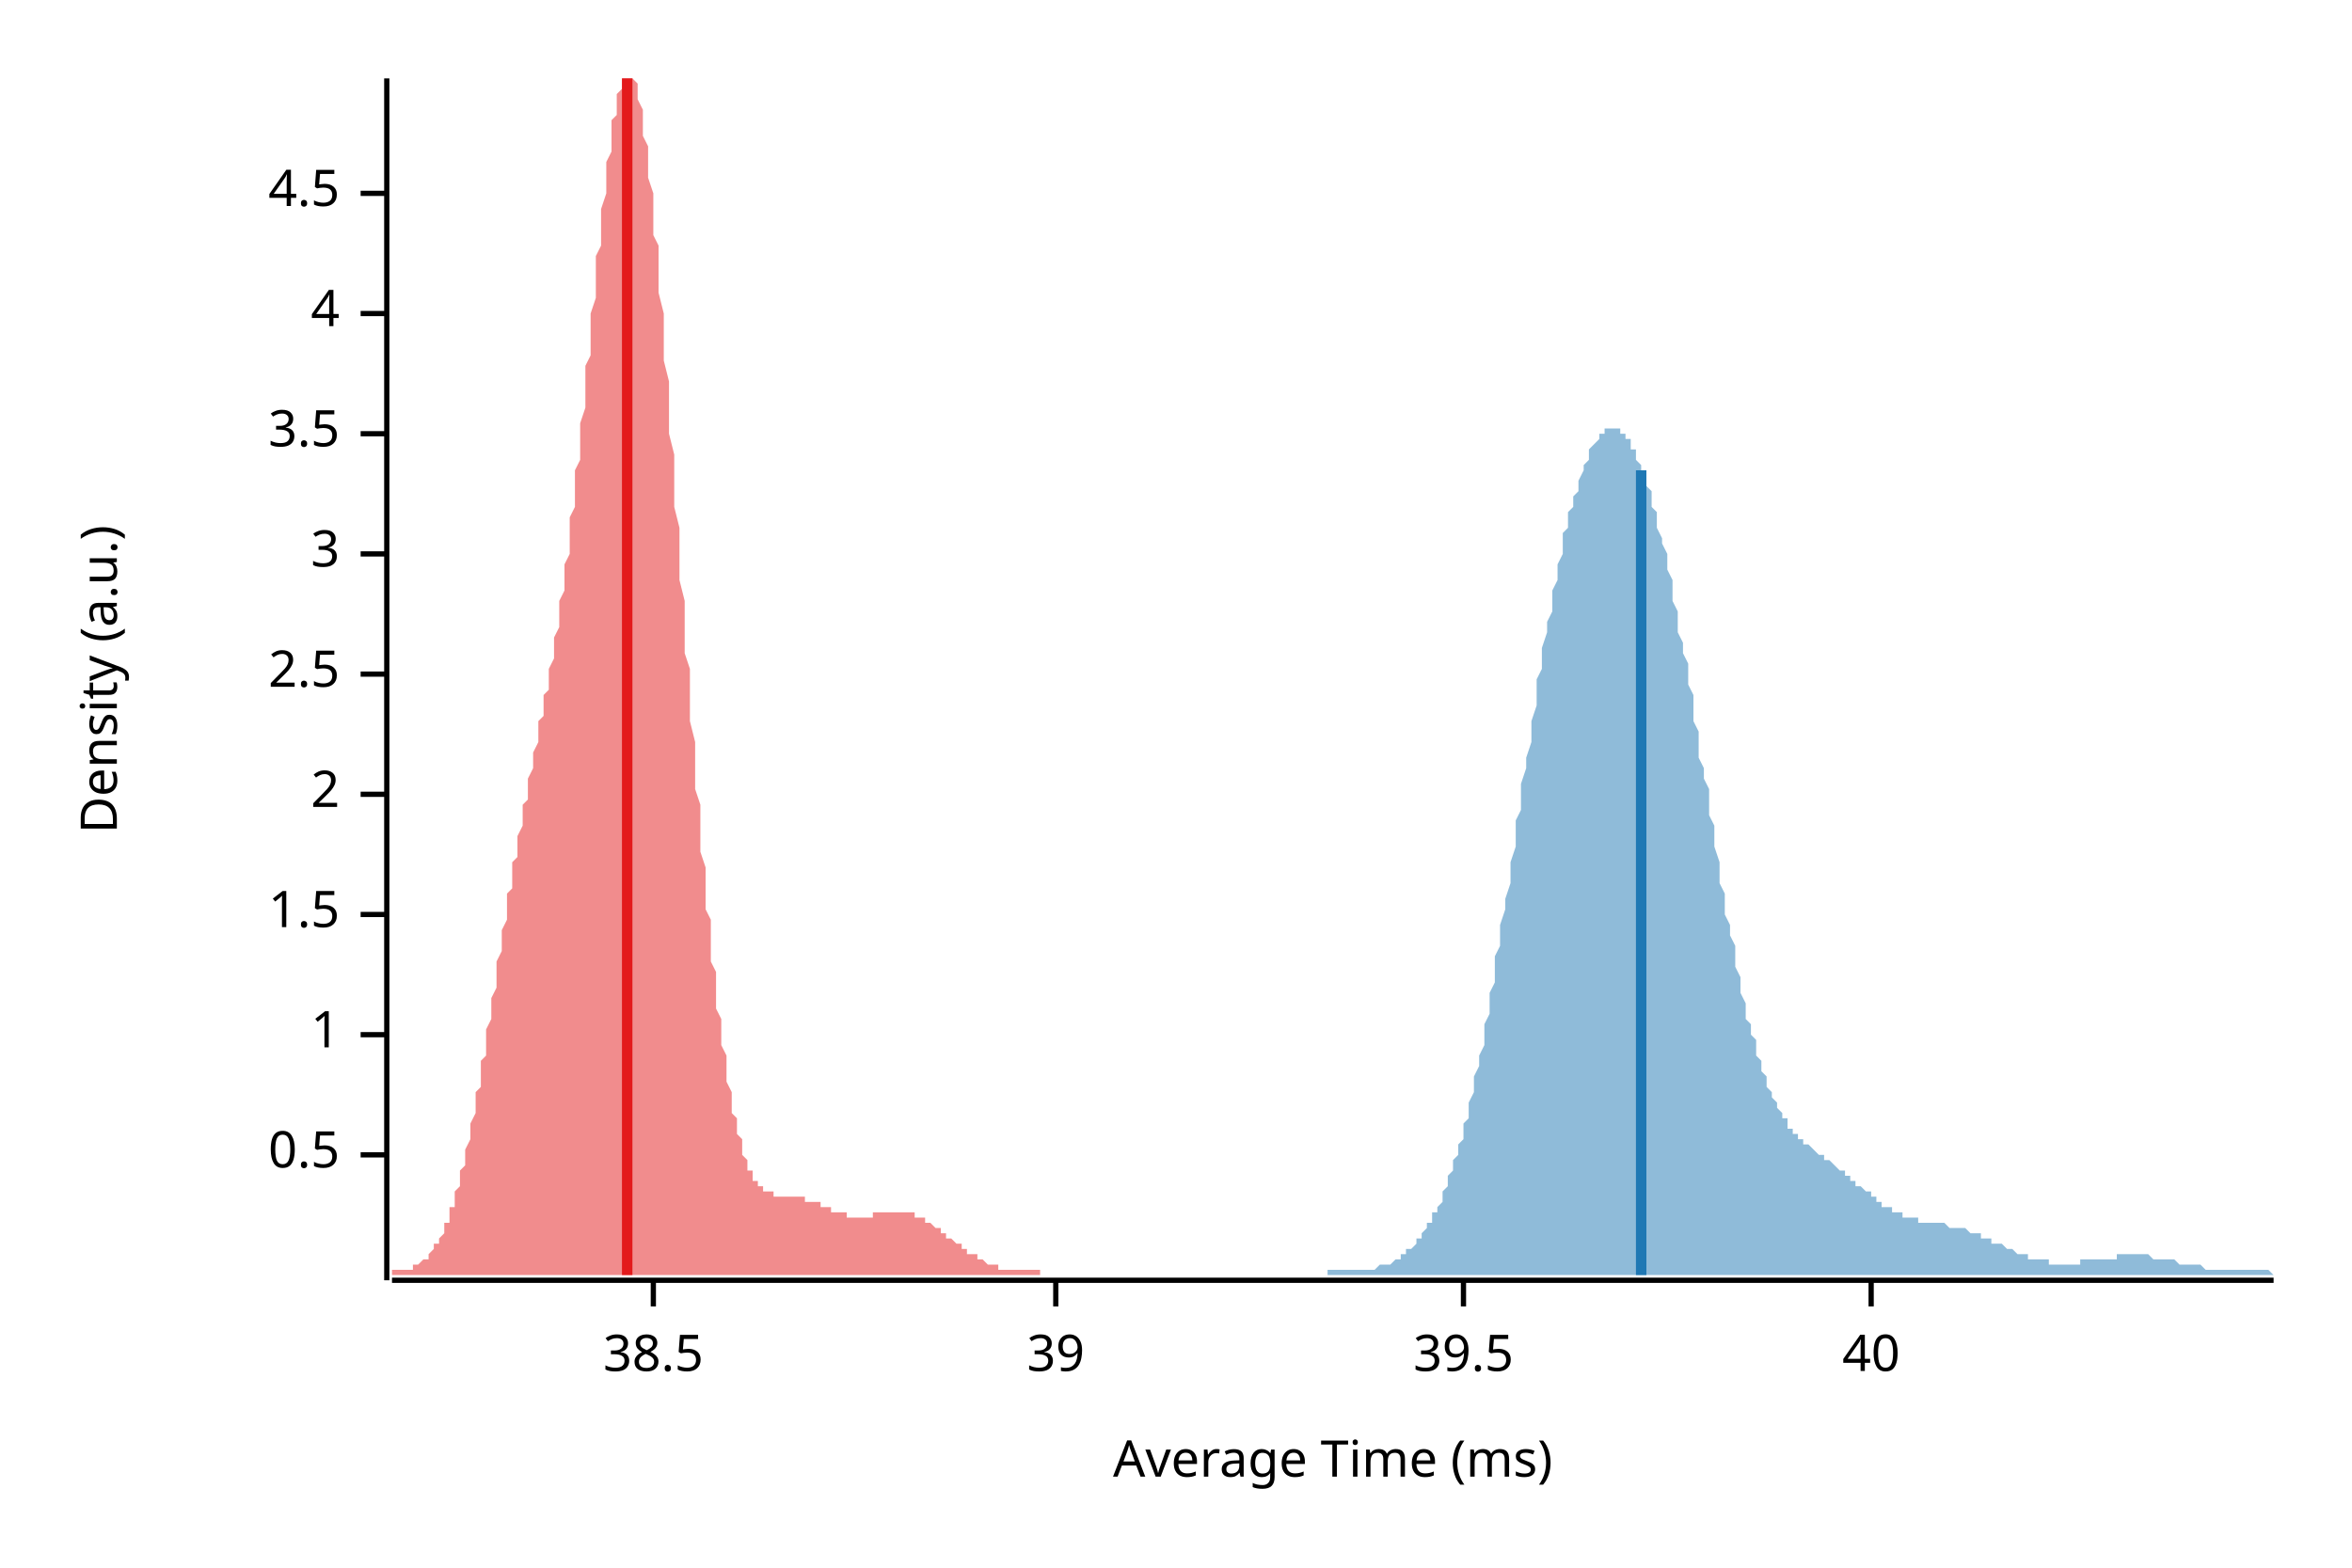
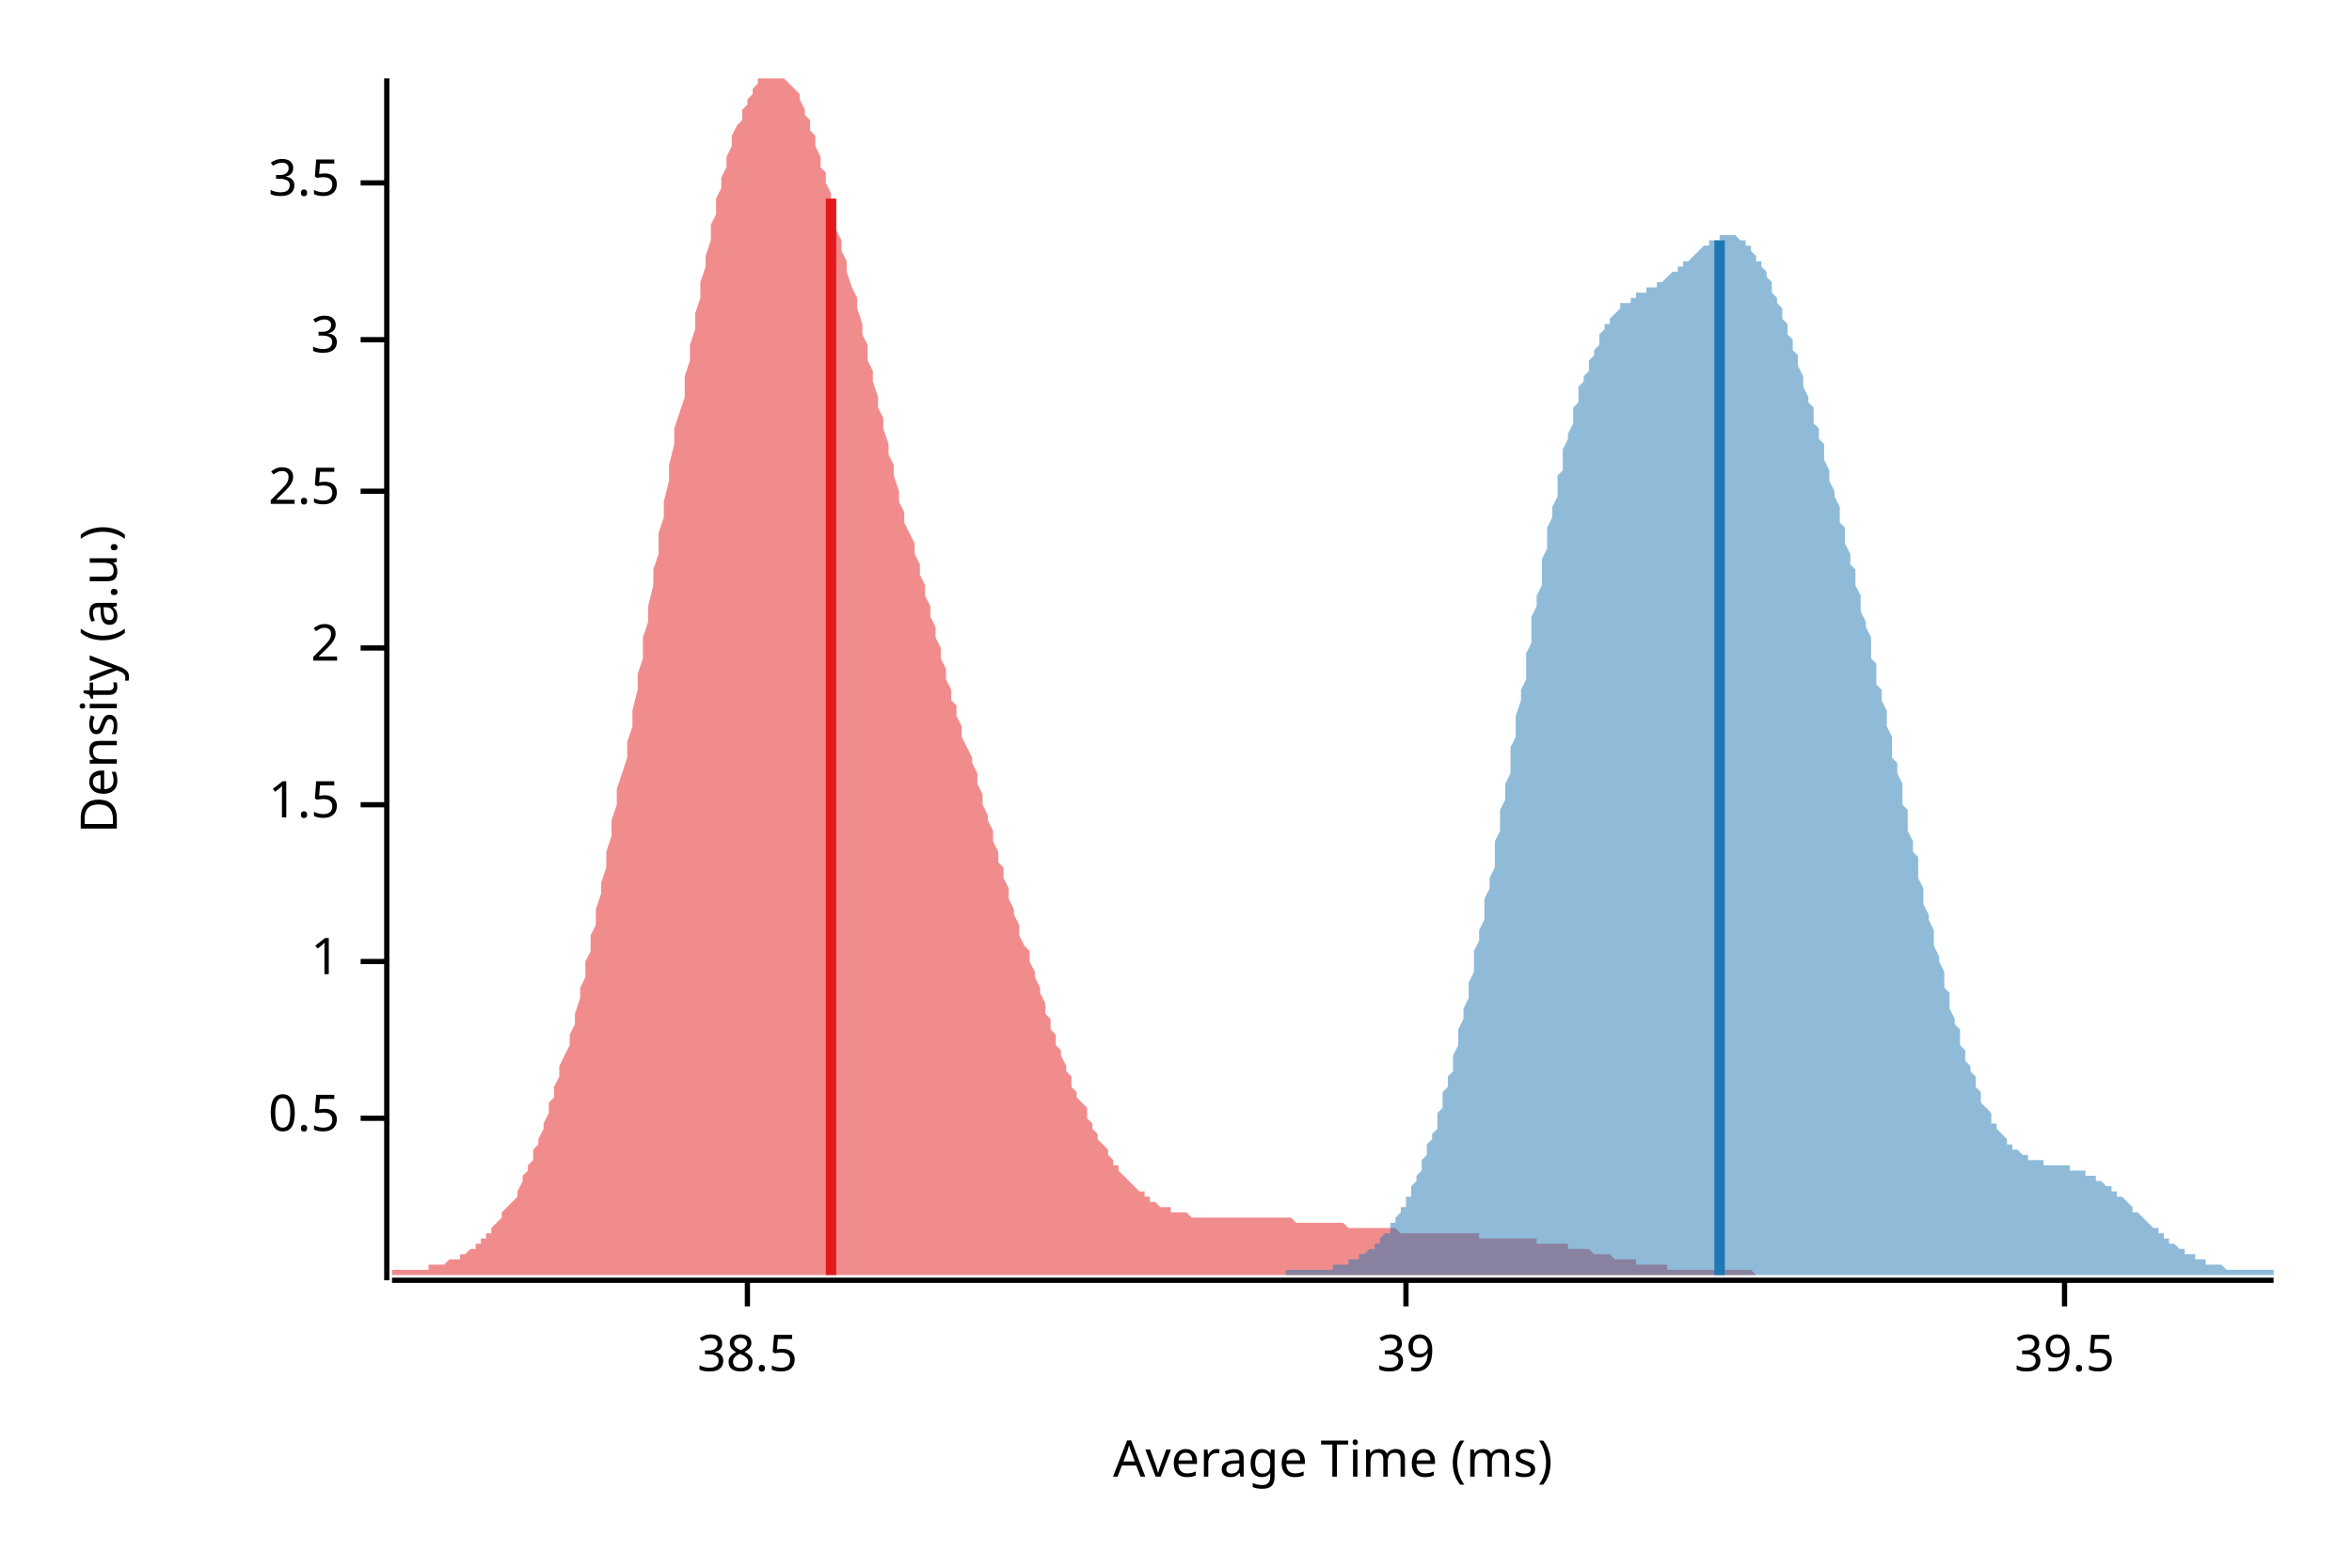
<svg xmlns="http://www.w3.org/2000/svg" width="450" height="300" viewBox="0 0 450 300">
  <text x="15" y="130" dy="0.76em" text-anchor="middle" font-family="sans-serif" font-size="9.677" opacity="1" fill="#000000" transform="rotate(270, 15, 130)">
Density (a.u.)
</text>
  <text x="255" y="285" dy="-0.5ex" text-anchor="middle" font-family="sans-serif" font-size="9.677" opacity="1" fill="#000000">
Average Time (ms)
</text>
  <polyline fill="none" opacity="1" stroke="#000000" stroke-width="1" points="74,15 74,245 " />
-   <text x="65" y="221" dy="0.5ex" text-anchor="end" font-family="sans-serif" font-size="9.677" opacity="1" fill="#000000">
+   <text x="65" y="214" dy="0.5ex" text-anchor="end" font-family="sans-serif" font-size="9.677" opacity="1" fill="#000000">
0.5
</text>
-   <polyline fill="none" opacity="1" stroke="#000000" stroke-width="1" points="69,221 74,221 " />
-   <text x="65" y="198" dy="0.5ex" text-anchor="end" font-family="sans-serif" font-size="9.677" opacity="1" fill="#000000">
+   <polyline fill="none" opacity="1" stroke="#000000" stroke-width="1" points="69,214 74,214 " />
+   <text x="65" y="184" dy="0.5ex" text-anchor="end" font-family="sans-serif" font-size="9.677" opacity="1" fill="#000000">
1
</text>
-   <polyline fill="none" opacity="1" stroke="#000000" stroke-width="1" points="69,198 74,198 " />
-   <text x="65" y="175" dy="0.5ex" text-anchor="end" font-family="sans-serif" font-size="9.677" opacity="1" fill="#000000">
+   <polyline fill="none" opacity="1" stroke="#000000" stroke-width="1" points="69,184 74,184 " />
+   <text x="65" y="154" dy="0.5ex" text-anchor="end" font-family="sans-serif" font-size="9.677" opacity="1" fill="#000000">
1.5
</text>
-   <polyline fill="none" opacity="1" stroke="#000000" stroke-width="1" points="69,175 74,175 " />
-   <text x="65" y="152" dy="0.5ex" text-anchor="end" font-family="sans-serif" font-size="9.677" opacity="1" fill="#000000">
+   <polyline fill="none" opacity="1" stroke="#000000" stroke-width="1" points="69,154 74,154 " />
+   <text x="65" y="124" dy="0.5ex" text-anchor="end" font-family="sans-serif" font-size="9.677" opacity="1" fill="#000000">
2
</text>
-   <polyline fill="none" opacity="1" stroke="#000000" stroke-width="1" points="69,152 74,152 " />
-   <text x="65" y="129" dy="0.5ex" text-anchor="end" font-family="sans-serif" font-size="9.677" opacity="1" fill="#000000">
+   <polyline fill="none" opacity="1" stroke="#000000" stroke-width="1" points="69,124 74,124 " />
+   <text x="65" y="94" dy="0.5ex" text-anchor="end" font-family="sans-serif" font-size="9.677" opacity="1" fill="#000000">
2.5
</text>
-   <polyline fill="none" opacity="1" stroke="#000000" stroke-width="1" points="69,129 74,129 " />
-   <text x="65" y="106" dy="0.5ex" text-anchor="end" font-family="sans-serif" font-size="9.677" opacity="1" fill="#000000">
+   <polyline fill="none" opacity="1" stroke="#000000" stroke-width="1" points="69,94 74,94 " />
+   <text x="65" y="65" dy="0.5ex" text-anchor="end" font-family="sans-serif" font-size="9.677" opacity="1" fill="#000000">
3
</text>
-   <polyline fill="none" opacity="1" stroke="#000000" stroke-width="1" points="69,106 74,106 " />
-   <text x="65" y="83" dy="0.5ex" text-anchor="end" font-family="sans-serif" font-size="9.677" opacity="1" fill="#000000">
+   <polyline fill="none" opacity="1" stroke="#000000" stroke-width="1" points="69,65 74,65 " />
+   <text x="65" y="35" dy="0.5ex" text-anchor="end" font-family="sans-serif" font-size="9.677" opacity="1" fill="#000000">
3.5
</text>
-   <polyline fill="none" opacity="1" stroke="#000000" stroke-width="1" points="69,83 74,83 " />
-   <text x="65" y="60" dy="0.5ex" text-anchor="end" font-family="sans-serif" font-size="9.677" opacity="1" fill="#000000">
- 4
- </text>
-   <polyline fill="none" opacity="1" stroke="#000000" stroke-width="1" points="69,60 74,60 " />
-   <text x="65" y="37" dy="0.5ex" text-anchor="end" font-family="sans-serif" font-size="9.677" opacity="1" fill="#000000">
- 4.5
- </text>
-   <polyline fill="none" opacity="1" stroke="#000000" stroke-width="1" points="69,37 74,37 " />
+   <polyline fill="none" opacity="1" stroke="#000000" stroke-width="1" points="69,35 74,35 " />
  <polyline fill="none" opacity="1" stroke="#000000" stroke-width="1" points="75,245 435,245 " />
-   <text x="125" y="255" dy="0.76em" text-anchor="middle" font-family="sans-serif" font-size="9.677" opacity="1" fill="#000000">
+   <text x="143" y="255" dy="0.76em" text-anchor="middle" font-family="sans-serif" font-size="9.677" opacity="1" fill="#000000">
38.5
</text>
-   <polyline fill="none" opacity="1" stroke="#000000" stroke-width="1" points="125,245 125,250 " />
-   <text x="202" y="255" dy="0.76em" text-anchor="middle" font-family="sans-serif" font-size="9.677" opacity="1" fill="#000000">
+   <polyline fill="none" opacity="1" stroke="#000000" stroke-width="1" points="143,245 143,250 " />
+   <text x="269" y="255" dy="0.76em" text-anchor="middle" font-family="sans-serif" font-size="9.677" opacity="1" fill="#000000">
39
</text>
-   <polyline fill="none" opacity="1" stroke="#000000" stroke-width="1" points="202,245 202,250 " />
-   <text x="280" y="255" dy="0.76em" text-anchor="middle" font-family="sans-serif" font-size="9.677" opacity="1" fill="#000000">
+   <polyline fill="none" opacity="1" stroke="#000000" stroke-width="1" points="269,245 269,250 " />
+   <text x="395" y="255" dy="0.76em" text-anchor="middle" font-family="sans-serif" font-size="9.677" opacity="1" fill="#000000">
39.5
</text>
-   <polyline fill="none" opacity="1" stroke="#000000" stroke-width="1" points="280,245 280,250 " />
-   <text x="358" y="255" dy="0.76em" text-anchor="middle" font-family="sans-serif" font-size="9.677" opacity="1" fill="#000000">
- 40
- </text>
-   <polyline fill="none" opacity="1" stroke="#000000" stroke-width="1" points="358,245 358,250 " />
-   <polygon opacity="0.5" fill="#E31A1C" points="75,243 75,243 75,243 75,243 76,243 76,243 76,243 76,243 77,243 77,243 77,243 77,243 78,243 78,243 78,243 78,243 79,243 79,242 79,242 79,242 80,242 80,242 80,242 80,242 81,241 81,241 81,241 81,241 82,241 82,240 82,240 82,240 83,239 83,239 83,239 83,238 84,238 84,237 84,237 84,237 85,236 85,235 85,235 85,234 86,234 86,233 86,232 86,231 87,231 87,230 87,229 87,228 88,227 88,226 88,225 88,224 89,223 89,222 89,221 89,220 90,218 90,217 90,216 90,215 91,213 91,212 91,211 91,209 92,208 92,206 92,205 92,203 93,202 93,200 93,199 93,197 94,195 94,194 94,192 94,191 95,189 95,187 95,186 95,184 96,182 96,181 96,179 96,178 97,176 97,175 97,173 97,171 98,170 98,168 98,167 98,165 99,164 99,162 99,161 99,160 100,158 100,157 100,155 100,154 101,153 101,151 101,150 101,149 102,147 102,146 102,145 102,144 103,142 103,141 103,140 103,138 104,137 104,136 104,135 104,133 105,132 105,130 105,129 105,128 106,126 106,125 106,123 106,122 107,120 107,118 107,117 107,115 108,113 108,111 108,109 108,108 109,106 109,104 109,101 109,99 110,97 110,95 110,93 110,90 111,88 111,85 111,83 111,81 112,78 112,75 112,73 112,70 113,68 113,65 113,62 113,60 114,57 114,55 114,52 114,49 115,47 115,44 115,42 115,40 116,37 116,35 116,33 116,31 117,29 117,27 117,25 117,23 118,22 118,20 118,19 118,18 119,17 119,16 119,15 119,15 120,15 120,15 120,15 120,15 121,15 121,15 121,15 121,15 122,16 122,17 122,18 122,19 123,21 123,22 123,24 123,26 124,28 124,30 124,32 124,34 125,37 125,39 125,42 125,45 126,47 126,50 126,53 126,56 127,60 127,63 127,66 127,69 128,73 128,76 128,80 128,83 129,87 129,90 129,94 129,97 130,101 130,104 130,108 130,111 131,115 131,118 131,122 131,125 132,128 132,132 132,135 132,138 133,142 133,145 133,148 133,151 134,154 134,157 134,160 134,163 135,166 135,168 135,171 135,174 136,176 136,179 136,181 136,184 137,186 137,188 137,191 137,193 138,195 138,197 138,199 138,200 139,202 139,204 139,206 139,207 140,209 140,210 140,211 140,213 141,214 141,215 141,216 141,217 142,218 142,219 142,220 142,221 143,222 143,222 143,223 143,224 144,224 144,225 144,225 144,226 145,226 145,226 145,227 145,227 146,227 146,227 146,228 146,228 147,228 147,228 147,228 147,228 148,228 148,228 148,228 148,229 149,229 149,229 149,229 149,229 150,229 150,229 150,229 150,229 151,229 151,229 151,229 151,229 152,229 152,229 152,229 152,229 153,229 153,229 153,229 153,229 154,229 154,229 154,229 154,230 155,230 155,230 155,230 155,230 156,230 156,230 156,230 156,230 157,230 157,231 157,231 157,231 158,231 158,231 158,231 158,231 159,231 159,231 159,232 159,232 160,232 160,232 160,232 160,232 161,232 161,232 161,232 161,232 162,232 162,233 162,233 162,233 163,233 163,233 163,233 163,233 164,233 164,233 164,233 164,233 165,233 165,233 165,233 165,233 166,233 166,233 166,233 166,233 167,233 167,233 167,233 167,232 168,232 168,232 168,232 168,232 169,232 169,232 169,232 169,232 170,232 170,232 170,232 170,232 171,232 171,232 171,232 171,232 172,232 172,232 172,232 172,232 173,232 173,232 173,232 173,232 174,232 174,232 174,232 174,232 175,232 175,232 175,233 175,233 176,233 176,233 176,233 176,233 177,233 177,233 177,234 177,234 178,234 178,234 178,234 178,234 179,235 179,235 179,235 179,235 180,235 180,235 180,236 180,236 181,236 181,236 181,236 181,237 182,237 182,237 182,237 182,237 183,238 183,238 183,238 183,238 184,238 184,239 184,239 184,239 185,239 185,239 185,239 185,240 186,240 186,240 186,240 186,240 187,240 187,241 187,241 187,241 188,241 188,241 188,241 188,241 189,242 189,242 189,242 189,242 190,242 190,242 190,242 190,242 191,242 191,242 191,242 191,243 192,243 192,243 192,243 192,243 193,243 193,243 193,243 193,243 194,243 194,243 194,243 194,243 195,243 195,243 195,243 195,243 196,243 196,243 196,243 196,243 197,243 197,243 197,243 197,243 198,243 198,243 198,243 198,243 199,243 199,243 199,243 199,243 199,244 75,244 " />
-   <polygon opacity="0.5" fill="#1F78B4" points="254,243 255,243 255,243 255,243 256,243 256,243 256,243 257,243 257,243 258,243 258,243 258,243 259,243 259,243 259,243 260,243 260,243 260,243 261,243 261,243 261,243 262,243 262,243 263,243 263,243 263,243 264,242 264,242 264,242 265,242 265,242 265,242 266,242 266,242 267,241 267,241 267,241 268,241 268,241 268,240 269,240 269,240 269,239 270,239 270,239 271,238 271,238 271,237 272,237 272,237 272,236 273,235 273,235 273,234 274,234 274,233 274,232 275,232 275,231 276,230 276,229 276,228 277,227 277,226 277,225 278,224 278,223 278,222 279,221 279,219 280,218 280,217 280,215 281,214 281,212 281,211 282,209 282,207 282,206 283,204 283,202 284,200 284,198 284,196 285,194 285,192 285,190 286,188 286,186 286,183 287,181 287,179 287,177 288,174 288,172 289,169 289,167 289,165 290,162 290,160 290,157 291,155 291,152 291,150 292,147 292,145 293,142 293,140 293,138 294,135 294,133 294,130 295,128 295,126 295,124 296,121 296,119 297,117 297,115 297,113 298,111 298,109 298,108 299,106 299,104 299,102 300,101 300,99 300,98 301,97 301,95 302,94 302,93 302,92 303,90 303,89 303,89 304,88 304,87 304,86 305,85 305,85 306,84 306,84 306,83 307,83 307,83 307,82 308,82 308,82 308,82 309,82 309,82 310,82 310,82 310,83 311,83 311,83 311,84 312,84 312,85 312,86 313,86 313,87 313,88 314,89 314,90 315,91 315,92 315,93 316,94 316,95 316,97 317,98 317,100 317,101 318,103 318,104 319,106 319,108 319,109 320,111 320,113 320,115 321,117 321,119 321,121 322,123 322,125 323,127 323,129 323,131 324,133 324,136 324,138 325,140 325,142 325,145 326,147 326,149 327,151 327,154 327,156 328,158 328,160 328,162 329,165 329,167 329,169 330,171 330,173 330,175 331,177 331,179 332,181 332,183 332,185 333,187 333,188 333,190 334,192 334,193 334,195 335,196 335,198 336,199 336,200 336,202 337,203 337,204 337,205 338,206 338,207 338,208 339,209 339,210 340,211 340,211 340,212 341,213 341,213 341,214 342,214 342,215 342,216 343,216 343,216 343,217 344,217 344,218 345,218 345,218 345,219 346,219 346,219 346,219 347,220 347,220 347,220 348,221 348,221 349,221 349,221 349,222 350,222 350,222 350,222 351,223 351,223 351,223 352,224 352,224 353,224 353,224 353,225 354,225 354,225 354,226 355,226 355,226 355,227 356,227 356,227 356,227 357,228 357,228 358,228 358,229 358,229 359,229 359,230 359,230 360,230 360,230 360,231 361,231 361,231 362,231 362,231 362,232 363,232 363,232 363,232 364,232 364,233 364,233 365,233 365,233 366,233 366,233 366,233 367,233 367,233 367,234 368,234 368,234 368,234 369,234 369,234 369,234 370,234 370,234 371,234 371,234 371,234 372,234 372,234 372,234 373,235 373,235 373,235 374,235 374,235 375,235 375,235 375,235 376,235 376,235 376,235 377,236 377,236 377,236 378,236 378,236 379,236 379,236 379,237 380,237 380,237 380,237 381,237 381,237 381,238 382,238 382,238 382,238 383,238 383,238 384,239 384,239 384,239 385,239 385,239 385,239 386,240 386,240 386,240 387,240 387,240 388,240 388,240 388,241 389,241 389,241 389,241 390,241 390,241 390,241 391,241 391,241 392,241 392,241 392,242 393,242 393,242 393,242 394,242 394,242 394,242 395,242 395,242 395,242 396,242 396,242 397,242 397,242 397,242 398,242 398,242 398,241 399,241 399,241 399,241 400,241 400,241 401,241 401,241 401,241 402,241 402,241 402,241 403,241 403,241 403,241 404,241 404,241 405,241 405,240 405,240 406,240 406,240 406,240 407,240 407,240 407,240 408,240 408,240 408,240 409,240 409,240 410,240 410,240 410,240 411,240 411,240 411,240 412,241 412,241 412,241 413,241 413,241 414,241 414,241 414,241 415,241 415,241 415,241 416,241 416,241 416,241 417,242 417,242 418,242 418,242 418,242 419,242 419,242 419,242 420,242 420,242 420,242 421,242 421,242 421,242 422,243 422,243 423,243 423,243 423,243 424,243 424,243 424,243 425,243 425,243 425,243 426,243 426,243 427,243 427,243 427,243 428,243 428,243 428,243 429,243 429,243 429,243 430,243 430,243 431,243 431,243 431,243 432,243 432,243 432,243 433,243 433,243 433,243 434,243 434,243 435,244 435,244 254,244 " />
-   <polyline fill="none" opacity="1" stroke="#E31A1C" stroke-width="2" points="120,244 120,15 " />
-   <polyline fill="none" opacity="1" stroke="#1F78B4" stroke-width="2" points="314,244 314,90 " />
+   <polyline fill="none" opacity="1" stroke="#000000" stroke-width="1" points="395,245 395,250 " />
+   <polygon opacity="0.5" fill="#E31A1C" points="75,243 75,243 76,243 76,243 77,243 77,243 78,243 78,243 79,243 79,243 80,243 80,243 81,243 81,243 82,243 82,242 83,242 83,242 84,242 84,242 85,242 85,242 86,241 87,241 87,241 88,241 88,240 89,240 89,240 90,239 90,239 91,239 91,238 92,238 92,237 93,237 93,236 94,236 94,235 95,234 95,234 96,233 96,232 97,231 98,230 98,230 99,229 99,228 100,226 100,225 101,224 101,223 102,222 102,220 103,219 103,218 104,216 104,215 105,213 105,211 106,210 106,208 107,206 107,204 108,202 109,200 109,198 110,196 110,194 111,191 111,189 112,187 112,184 113,182 113,179 114,177 114,174 115,171 115,169 116,166 116,163 117,160 117,157 118,154 118,151 119,148 120,145 120,142 121,139 121,136 122,132 122,129 123,126 123,122 124,119 124,116 125,112 125,109 126,106 126,102 127,99 127,96 128,92 128,89 129,85 129,82 130,79 131,76 131,72 132,69 132,66 133,63 133,60 134,57 134,54 135,51 135,49 136,46 136,43 137,41 137,38 138,36 138,34 139,32 139,30 140,28 140,26 141,24 142,23 142,21 143,20 143,19 144,18 144,17 145,16 145,15 146,15 146,15 147,15 147,15 148,15 148,15 149,15 149,15 150,15 150,15 151,16 151,16 152,17 153,18 153,19 154,21 154,22 155,23 155,25 156,26 156,28 157,30 157,32 158,33 158,35 159,37 159,39 160,41 160,44 161,46 161,48 162,50 162,52 163,55 164,57 164,59 165,62 165,64 166,66 166,69 167,71 167,73 168,76 168,78 169,80 169,82 170,85 170,87 171,89 171,91 172,94 172,96 173,98 173,100 174,102 175,104 175,106 176,108 176,110 177,112 177,114 178,116 178,118 179,120 179,122 180,124 180,126 181,128 181,130 182,132 182,134 183,135 183,137 184,139 184,141 185,143 186,145 186,146 187,148 187,150 188,152 188,154 189,156 189,157 190,159 190,161 191,163 191,165 192,166 192,168 193,170 193,172 194,174 194,175 195,177 195,179 196,181 197,182 197,184 198,186 198,187 199,189 199,190 200,192 200,194 201,195 201,197 202,198 202,200 203,201 203,202 204,204 204,205 205,206 205,208 206,209 206,210 207,211 208,212 208,214 209,215 209,216 210,217 210,218 211,219 211,219 212,220 212,221 213,222 213,223 214,223 214,224 215,225 215,225 216,226 216,226 217,227 217,227 218,228 219,228 219,229 220,229 220,230 221,230 221,230 222,231 222,231 223,231 223,231 224,231 224,232 225,232 225,232 226,232 226,232 227,232 227,232 228,233 228,233 229,233 230,233 230,233 231,233 231,233 232,233 232,233 233,233 233,233 234,233 234,233 235,233 235,233 236,233 236,233 237,233 237,233 238,233 238,233 239,233 239,233 240,233 241,233 241,233 242,233 242,233 243,233 243,233 244,233 244,233 245,233 245,233 246,233 246,233 247,233 247,233 248,234 248,234 249,234 249,234 250,234 250,234 251,234 251,234 252,234 253,234 253,234 254,234 254,234 255,234 255,234 256,234 256,234 257,234 257,234 258,235 258,235 259,235 259,235 260,235 260,235 261,235 261,235 262,235 262,235 263,235 264,235 264,235 265,235 265,235 266,235 266,235 267,235 267,235 268,236 268,236 269,236 269,236 270,236 270,236 271,236 271,236 272,236 272,236 273,236 273,236 274,236 275,236 275,236 276,236 276,236 277,236 277,236 278,236 278,236 279,236 279,236 280,236 280,236 281,236 281,236 282,236 282,236 283,236 283,237 284,237 284,237 285,237 286,237 286,237 287,237 287,237 288,237 288,237 289,237 289,237 290,237 290,237 291,237 291,237 292,237 292,237 293,237 293,237 294,237 294,238 295,238 295,238 296,238 297,238 297,238 298,238 298,238 299,238 299,238 300,238 300,239 301,239 301,239 302,239 302,239 303,239 303,239 304,239 304,239 305,240 305,240 306,240 306,240 307,240 308,240 308,240 309,241 309,241 310,241 310,241 311,241 311,241 312,241 312,241 313,241 313,242 314,242 314,242 315,242 315,242 316,242 316,242 317,242 317,242 318,242 319,242 319,243 320,243 320,243 321,243 321,243 322,243 322,243 323,243 323,243 324,243 324,243 325,243 325,243 326,243 326,243 327,243 327,243 328,243 328,243 329,243 330,243 330,243 331,243 331,243 332,243 332,243 333,243 333,243 334,243 334,243 335,243 335,243 336,244 336,244 75,244 " />
+   <polygon opacity="0.5" fill="#1F78B4" points="246,243 247,243 247,243 247,243 248,243 248,243 249,243 249,243 249,243 250,243 250,243 250,243 251,243 251,243 252,243 252,243 252,243 253,243 253,243 253,243 254,243 254,243 255,243 255,243 255,242 256,242 256,242 256,242 257,242 257,242 258,242 258,242 258,241 259,241 259,241 259,241 260,241 260,240 261,240 261,240 261,240 262,239 262,239 263,239 263,238 263,238 264,238 264,237 264,237 265,236 265,236 266,236 266,235 266,234 267,234 267,233 267,233 268,232 268,231 269,231 269,230 269,229 270,229 270,228 270,227 271,226 271,225 272,224 272,223 272,222 273,221 273,220 273,219 274,218 274,217 275,216 275,214 275,213 276,212 276,210 276,209 277,208 277,206 278,205 278,203 278,202 279,200 279,198 279,197 280,195 280,193 281,191 281,190 281,188 282,186 282,184 282,182 283,180 283,178 284,176 284,174 284,172 285,170 285,168 286,166 286,164 286,161 287,159 287,157 287,155 288,153 288,150 289,148 289,146 289,143 290,141 290,139 290,137 291,134 291,132 292,130 292,127 292,125 293,123 293,121 293,118 294,116 294,114 295,112 295,110 295,107 296,105 296,103 296,101 297,99 297,97 298,95 298,93 298,91 299,90 299,88 299,86 300,84 300,83 301,81 301,80 301,78 302,77 302,76 302,74 303,73 303,72 304,71 304,70 304,69 305,68 305,67 306,66 306,65 306,64 307,63 307,63 307,62 308,62 308,61 309,60 309,60 309,60 310,59 310,59 310,58 311,58 311,58 312,58 312,57 312,57 313,57 313,57 313,56 314,56 314,56 315,56 315,56 315,55 316,55 316,55 316,55 317,55 317,54 318,54 318,54 318,54 319,53 319,53 319,53 320,52 320,52 321,52 321,52 321,51 322,51 322,51 322,50 323,50 323,50 324,49 324,49 324,49 325,48 325,48 325,48 326,47 326,47 327,47 327,46 327,46 328,46 328,46 329,46 329,45 329,45 330,45 330,45 330,45 331,45 331,45 332,45 332,45 332,45 333,46 333,46 333,46 334,46 334,47 335,47 335,48 335,48 336,49 336,49 336,50 337,50 337,51 338,52 338,52 338,53 339,54 339,55 339,56 340,57 340,58 341,59 341,60 341,61 342,62 342,63 342,64 343,65 343,67 344,68 344,69 344,70 345,72 345,73 345,74 346,76 346,77 347,78 347,80 347,81 348,82 348,84 349,85 349,87 349,88 350,90 350,91 350,92 351,94 351,95 352,97 352,98 352,100 353,101 353,103 353,104 354,106 354,108 355,109 355,111 355,112 356,114 356,116 356,117 357,119 357,120 358,122 358,124 358,126 359,127 359,129 359,131 360,132 360,134 361,136 361,138 361,139 362,141 362,143 362,145 363,146 363,148 364,150 364,152 364,154 365,155 365,157 365,159 366,161 366,163 367,164 367,166 367,168 368,170 368,171 368,173 369,175 369,176 370,178 370,180 370,181 371,183 371,184 372,186 372,187 372,189 373,190 373,192 373,193 374,195 374,196 375,197 375,198 375,200 376,201 376,202 376,203 377,204 377,205 378,206 378,207 378,208 379,209 379,210 379,211 380,212 380,212 381,213 381,214 381,215 382,215 382,216 382,216 383,217 383,217 384,218 384,218 384,219 385,219 385,219 385,220 386,220 386,220 387,221 387,221 387,221 388,221 388,222 388,222 389,222 389,222 390,222 390,222 390,222 391,222 391,223 392,223 392,223 392,223 393,223 393,223 393,223 394,223 394,223 395,223 395,223 395,223 396,223 396,224 396,224 397,224 397,224 398,224 398,224 398,224 399,224 399,225 399,225 400,225 400,225 401,225 401,225 401,226 402,226 402,226 402,226 403,227 403,227 404,227 404,228 404,228 405,228 405,228 405,229 406,229 406,229 407,230 407,230 407,230 408,231 408,231 408,232 409,232 409,232 410,233 410,233 410,233 411,234 411,234 411,234 412,235 412,235 413,235 413,236 413,236 414,236 414,237 415,237 415,237 415,238 416,238 416,238 416,238 417,239 417,239 418,239 418,239 418,240 419,240 419,240 419,240 420,240 420,241 421,241 421,241 421,241 422,241 422,241 422,242 423,242 423,242 424,242 424,242 424,242 425,242 425,242 425,242 426,243 426,243 427,243 427,243 427,243 428,243 428,243 428,243 429,243 429,243 430,243 430,243 430,243 431,243 431,243 431,243 432,243 432,243 433,243 433,243 433,243 434,243 434,243 435,243 435,244 246,244 " />
+   <polyline fill="none" opacity="1" stroke="#E31A1C" stroke-width="2" points="159,244 159,38 " />
+   <polyline fill="none" opacity="1" stroke="#1F78B4" stroke-width="2" points="329,244 329,46 " />
</svg>
